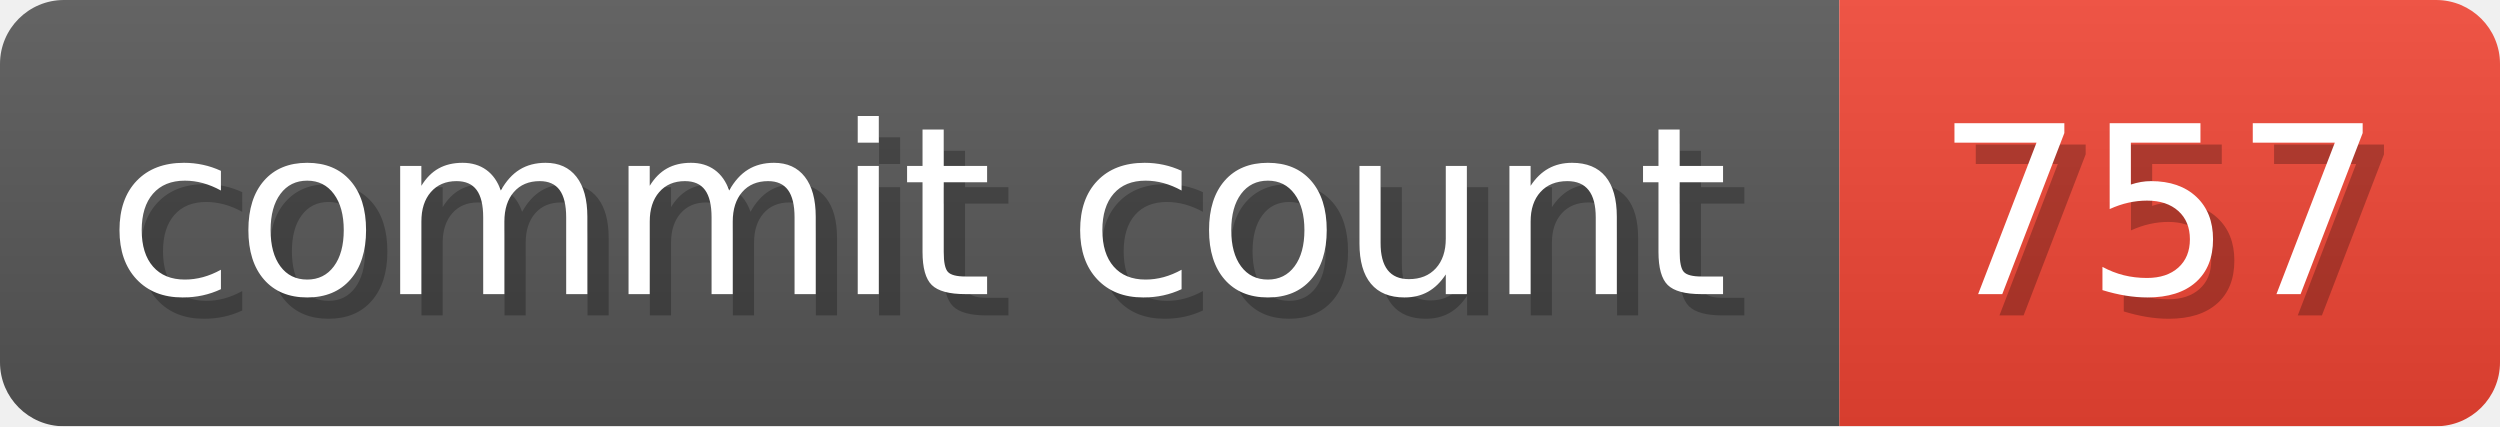
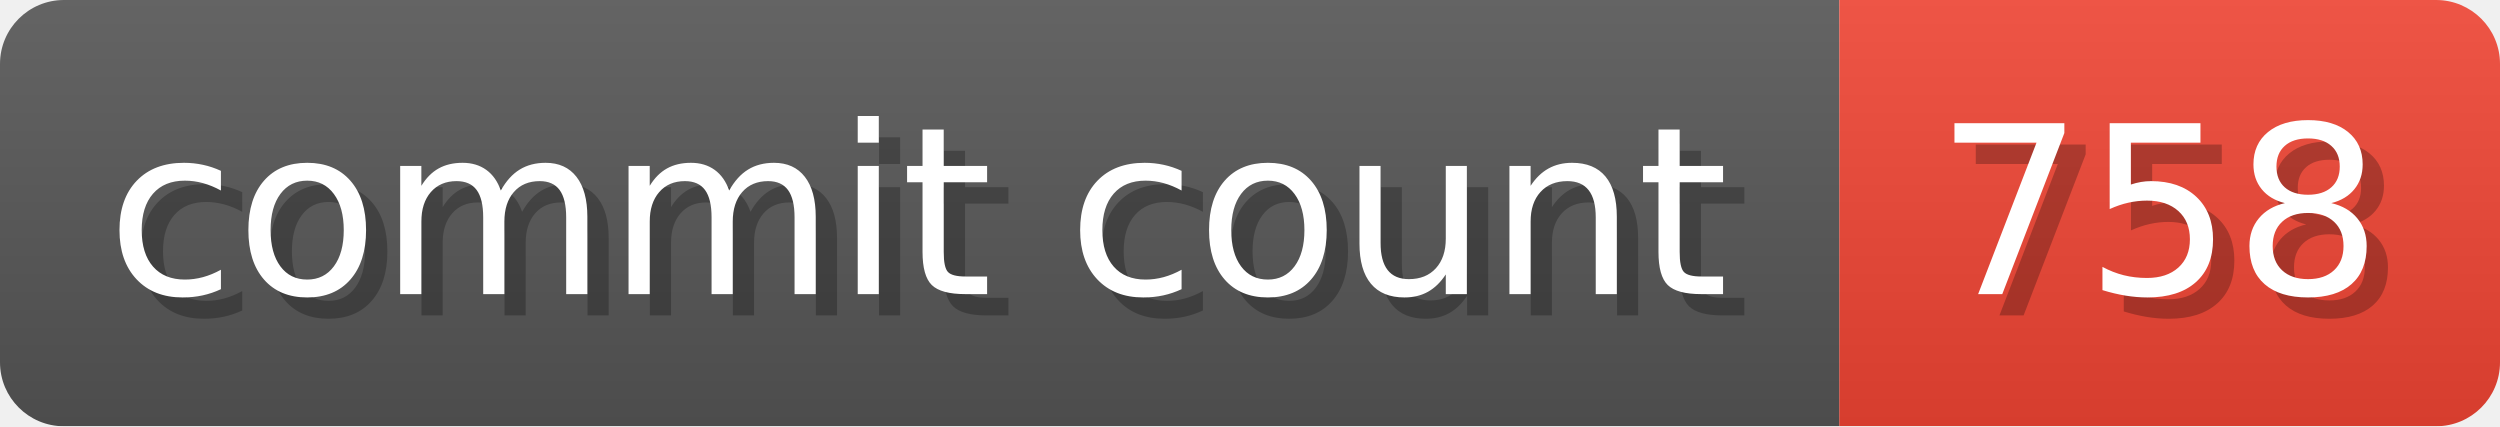
- <svg xmlns="http://www.w3.org/2000/svg" width="117.3" height="20" viewBox="0 0 1173 200" role="img" aria-label="commit count: 757 ">
+ <svg xmlns="http://www.w3.org/2000/svg" width="117.3" height="20" viewBox="0 0 1173 200" role="img" aria-label="commit count: 758 ">
  <linearGradient id="a" x2="0" y2="100%">
    <stop offset="0" stop-opacity=".1" stop-color="#EEE" />
    <stop offset="1" stop-opacity=".1" />
  </linearGradient>
  <mask id="m">
    <rect width="1173" height="200" rx="30" fill="#FFF" />
  </mask>
  <g mask="url(#m)">
    <rect width="863" height="200" fill="#555" />
    <rect width="310" height="200" fill="#E43" x="863" />
    <rect width="1173" height="200" fill="url(#a)" />
  </g>
  <g aria-hidden="true" fill="#fff" text-anchor="start" font-family="Verdana,DejaVu Sans,sans-serif" font-size="110">
    <text x="60" y="148" textLength="763" fill="#000" opacity="0.25">commit count</text>
    <text x="50" y="138" textLength="763">commit count</text>
-     <text x="918" y="148" textLength="210" fill="#000" opacity="0.25">757
+     <text x="918" y="148" textLength="210" fill="#000" opacity="0.25">758
</text>
-     <text x="908" y="138" textLength="210">757
+     <text x="908" y="138" textLength="210">758
</text>
  </g>
</svg>
